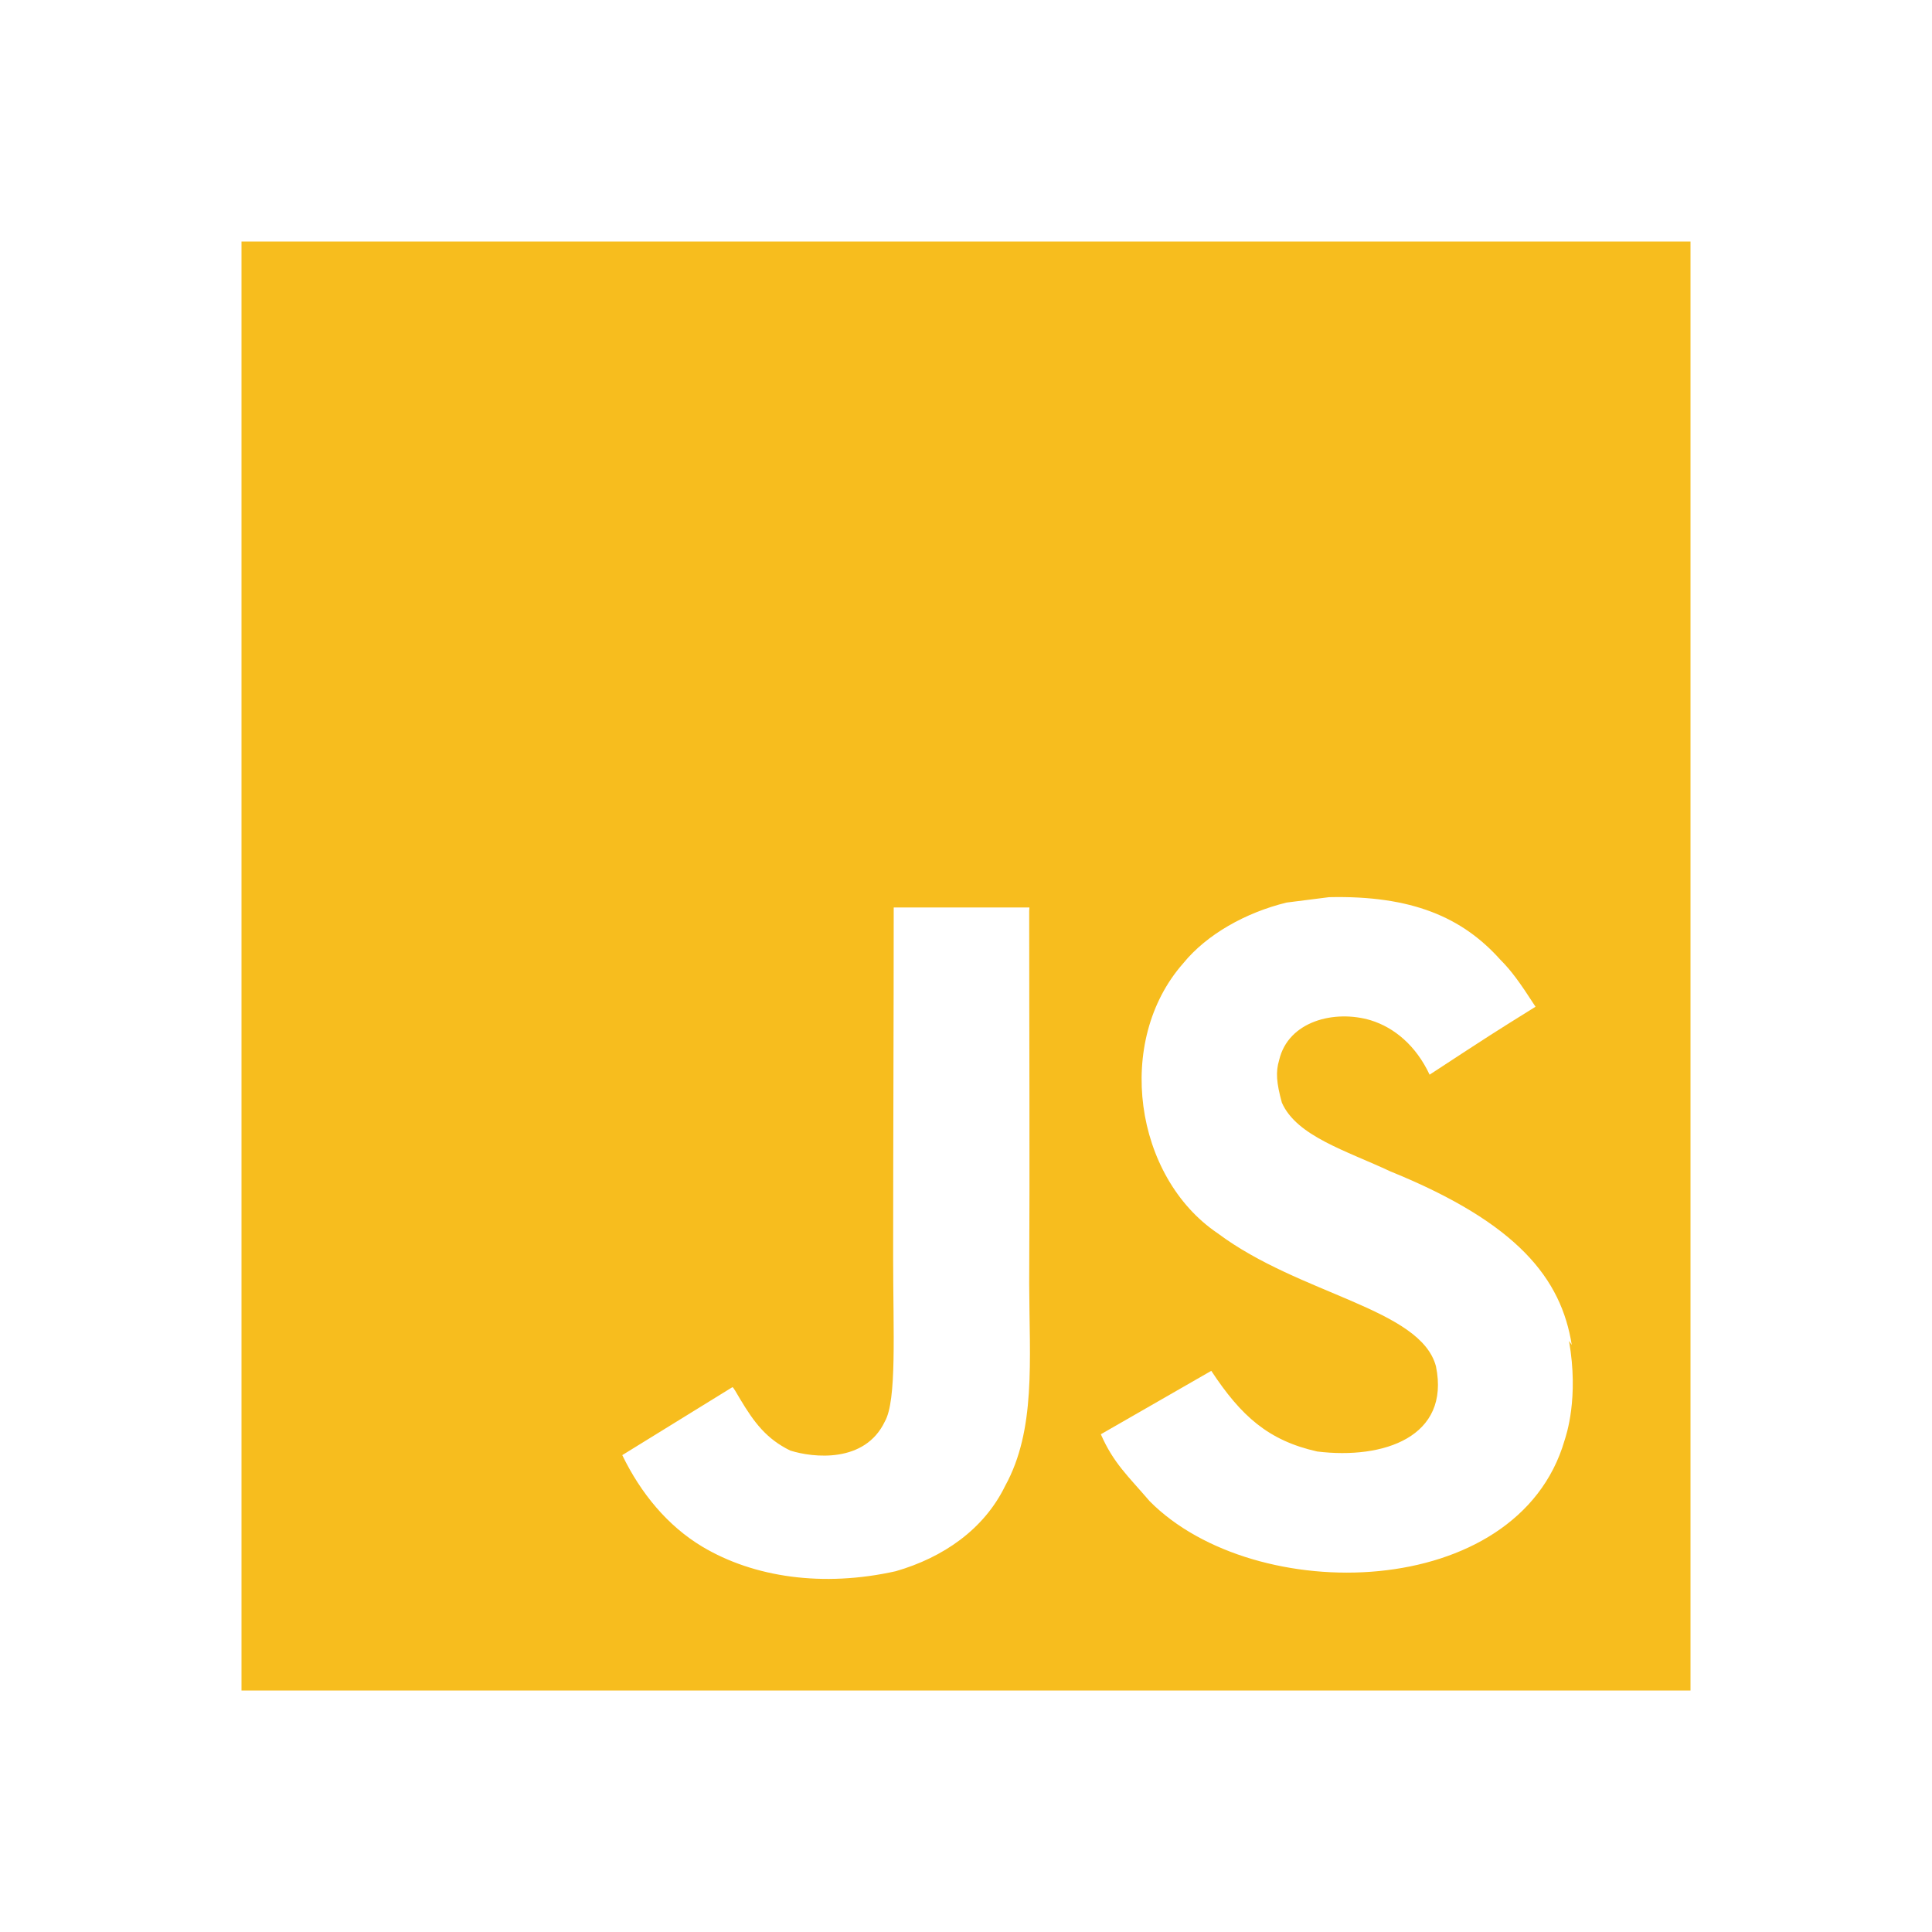
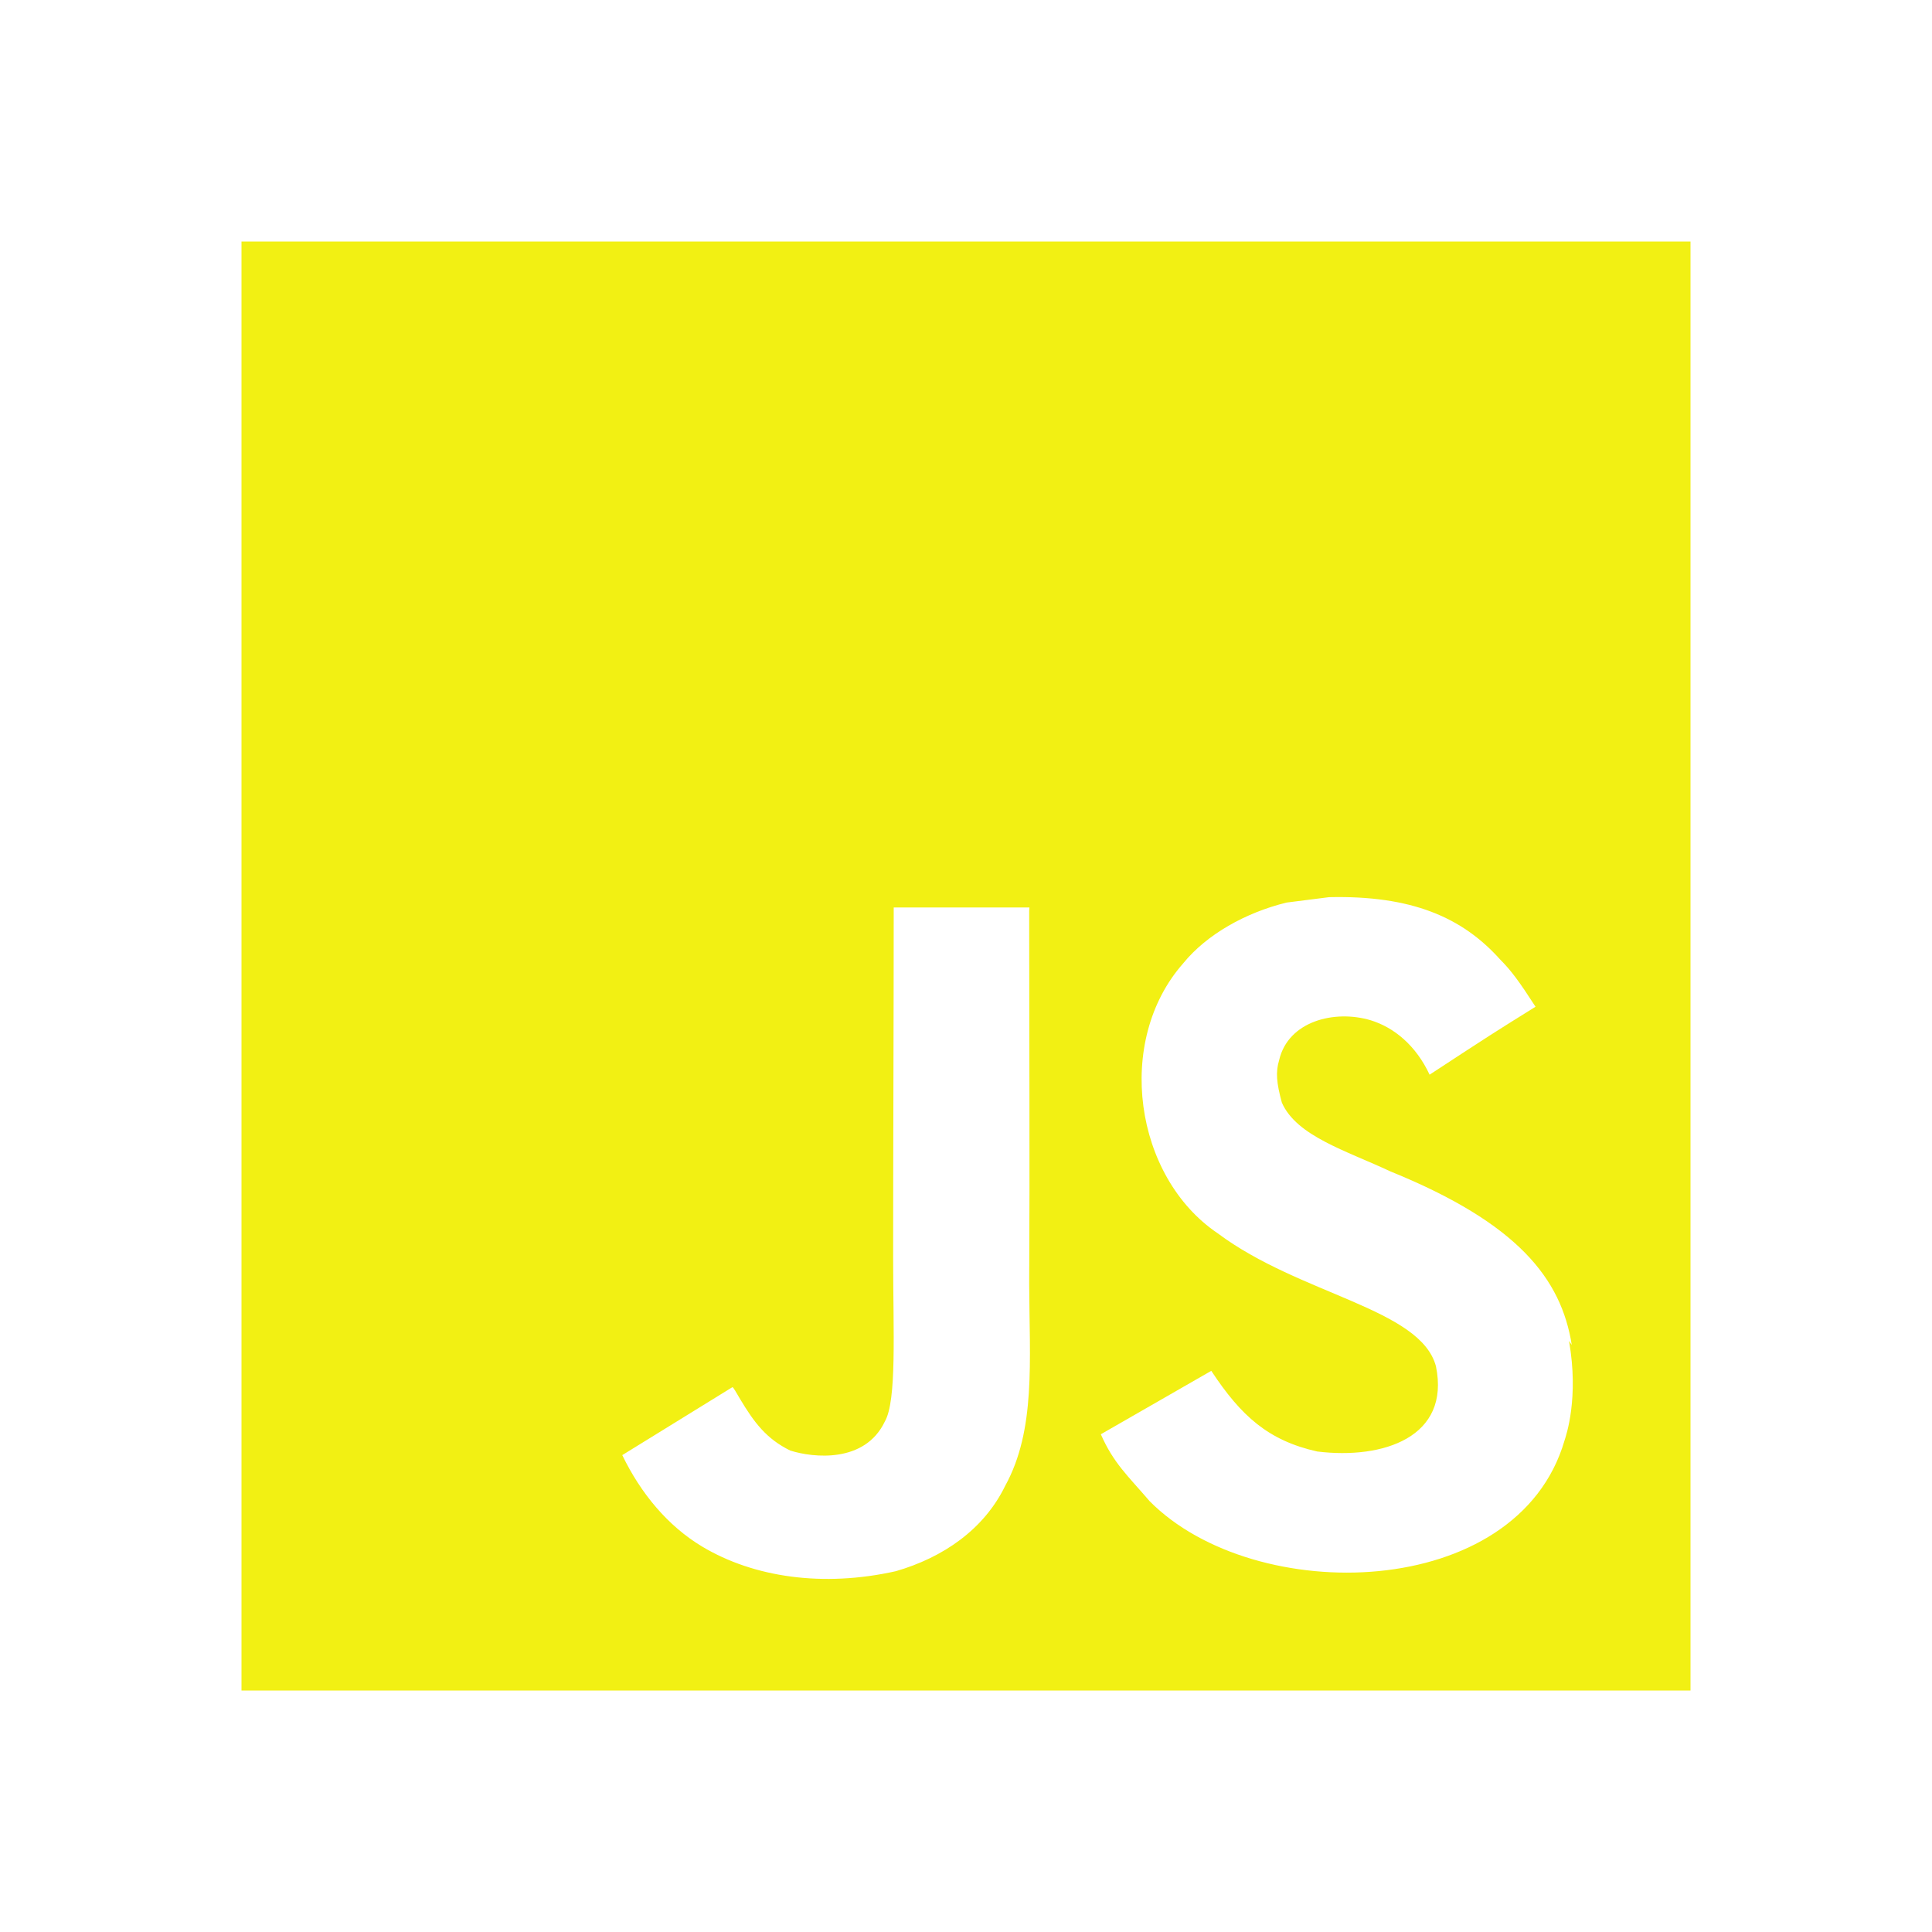
- <svg xmlns="http://www.w3.org/2000/svg" viewBox="0 0 24 24" fill="#f7bd1eff" width="24" height="24">
+ <svg xmlns="http://www.w3.org/2000/svg" viewBox="0 0 24 24" fill="#F2F013" width="24" height="24">
  <path d="M3 3h18v18H3V3zm16.525 13.707c-.131-.821-.666-1.511-2.252-2.155-.552-.259-1.165-.438-1.349-.854-.068-.248-.078-.382-.034-.529.113-.484.687-.629 1.137-.495.293.09.563.315.732.676.775-.507.775-.507 1.316-.844-.203-.314-.304-.451-.439-.586-.473-.528-1.103-.798-2.126-.775l-.528.067c-.507.124-.991.395-1.283.754-.855.968-.608 2.655.427 3.354 1.023.765 2.521.933 2.712 1.653.18.878-.652 1.159-1.475 1.058-.607-.136-.945-.439-1.316-1.002l-1.372.788c.157.359.337.517.607.832 1.305 1.316 4.568 1.249 5.153-.754.021-.067.18-.528.056-1.237l.034.049zm-6.737-5.434h-1.686c0 1.453-.007 2.898-.007 4.354 0 .924.047 1.772-.104 2.033-.247.517-.886.451-1.175.359-.297-.146-.448-.349-.623-.641-.047-.078-.082-.146-.095-.146l-1.368.844c.229.473.563.879.994 1.137.641.383 1.502.507 2.404.305.588-.17 1.095-.519 1.358-1.059.384-.697.302-1.553.299-2.509.008-1.541 0-3.083 0-4.635l.003-.042z" />
</svg>
